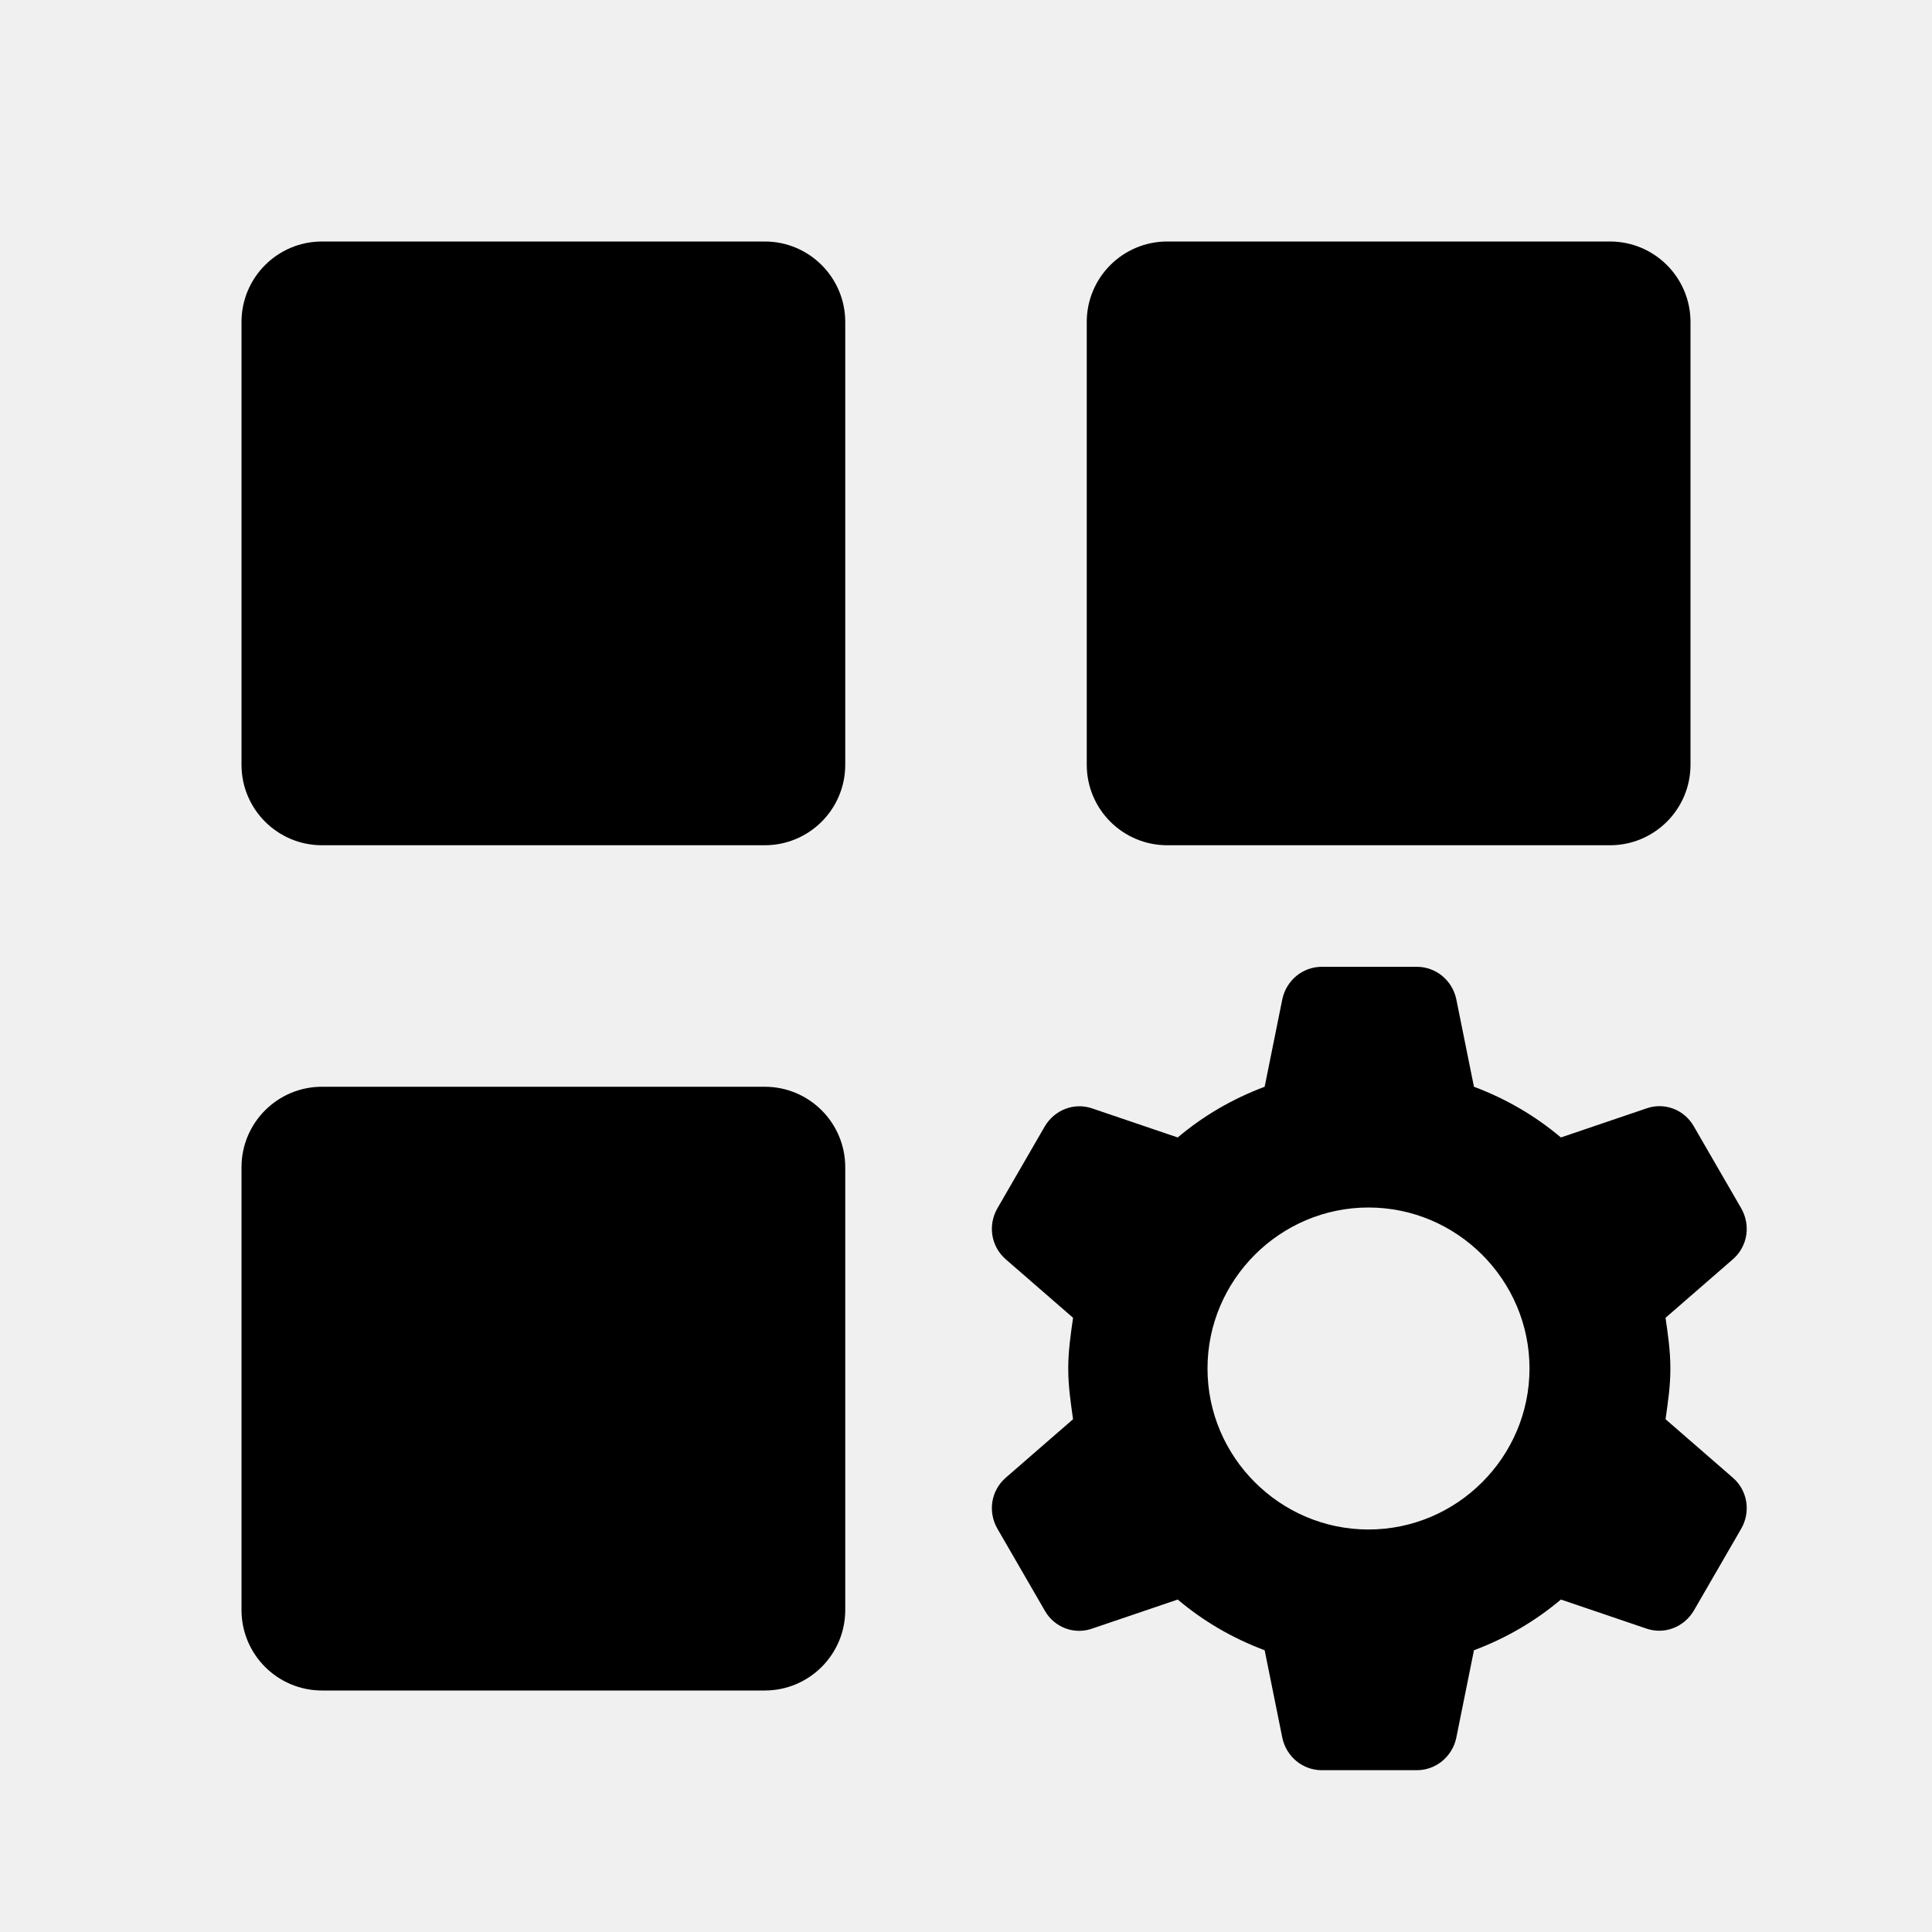
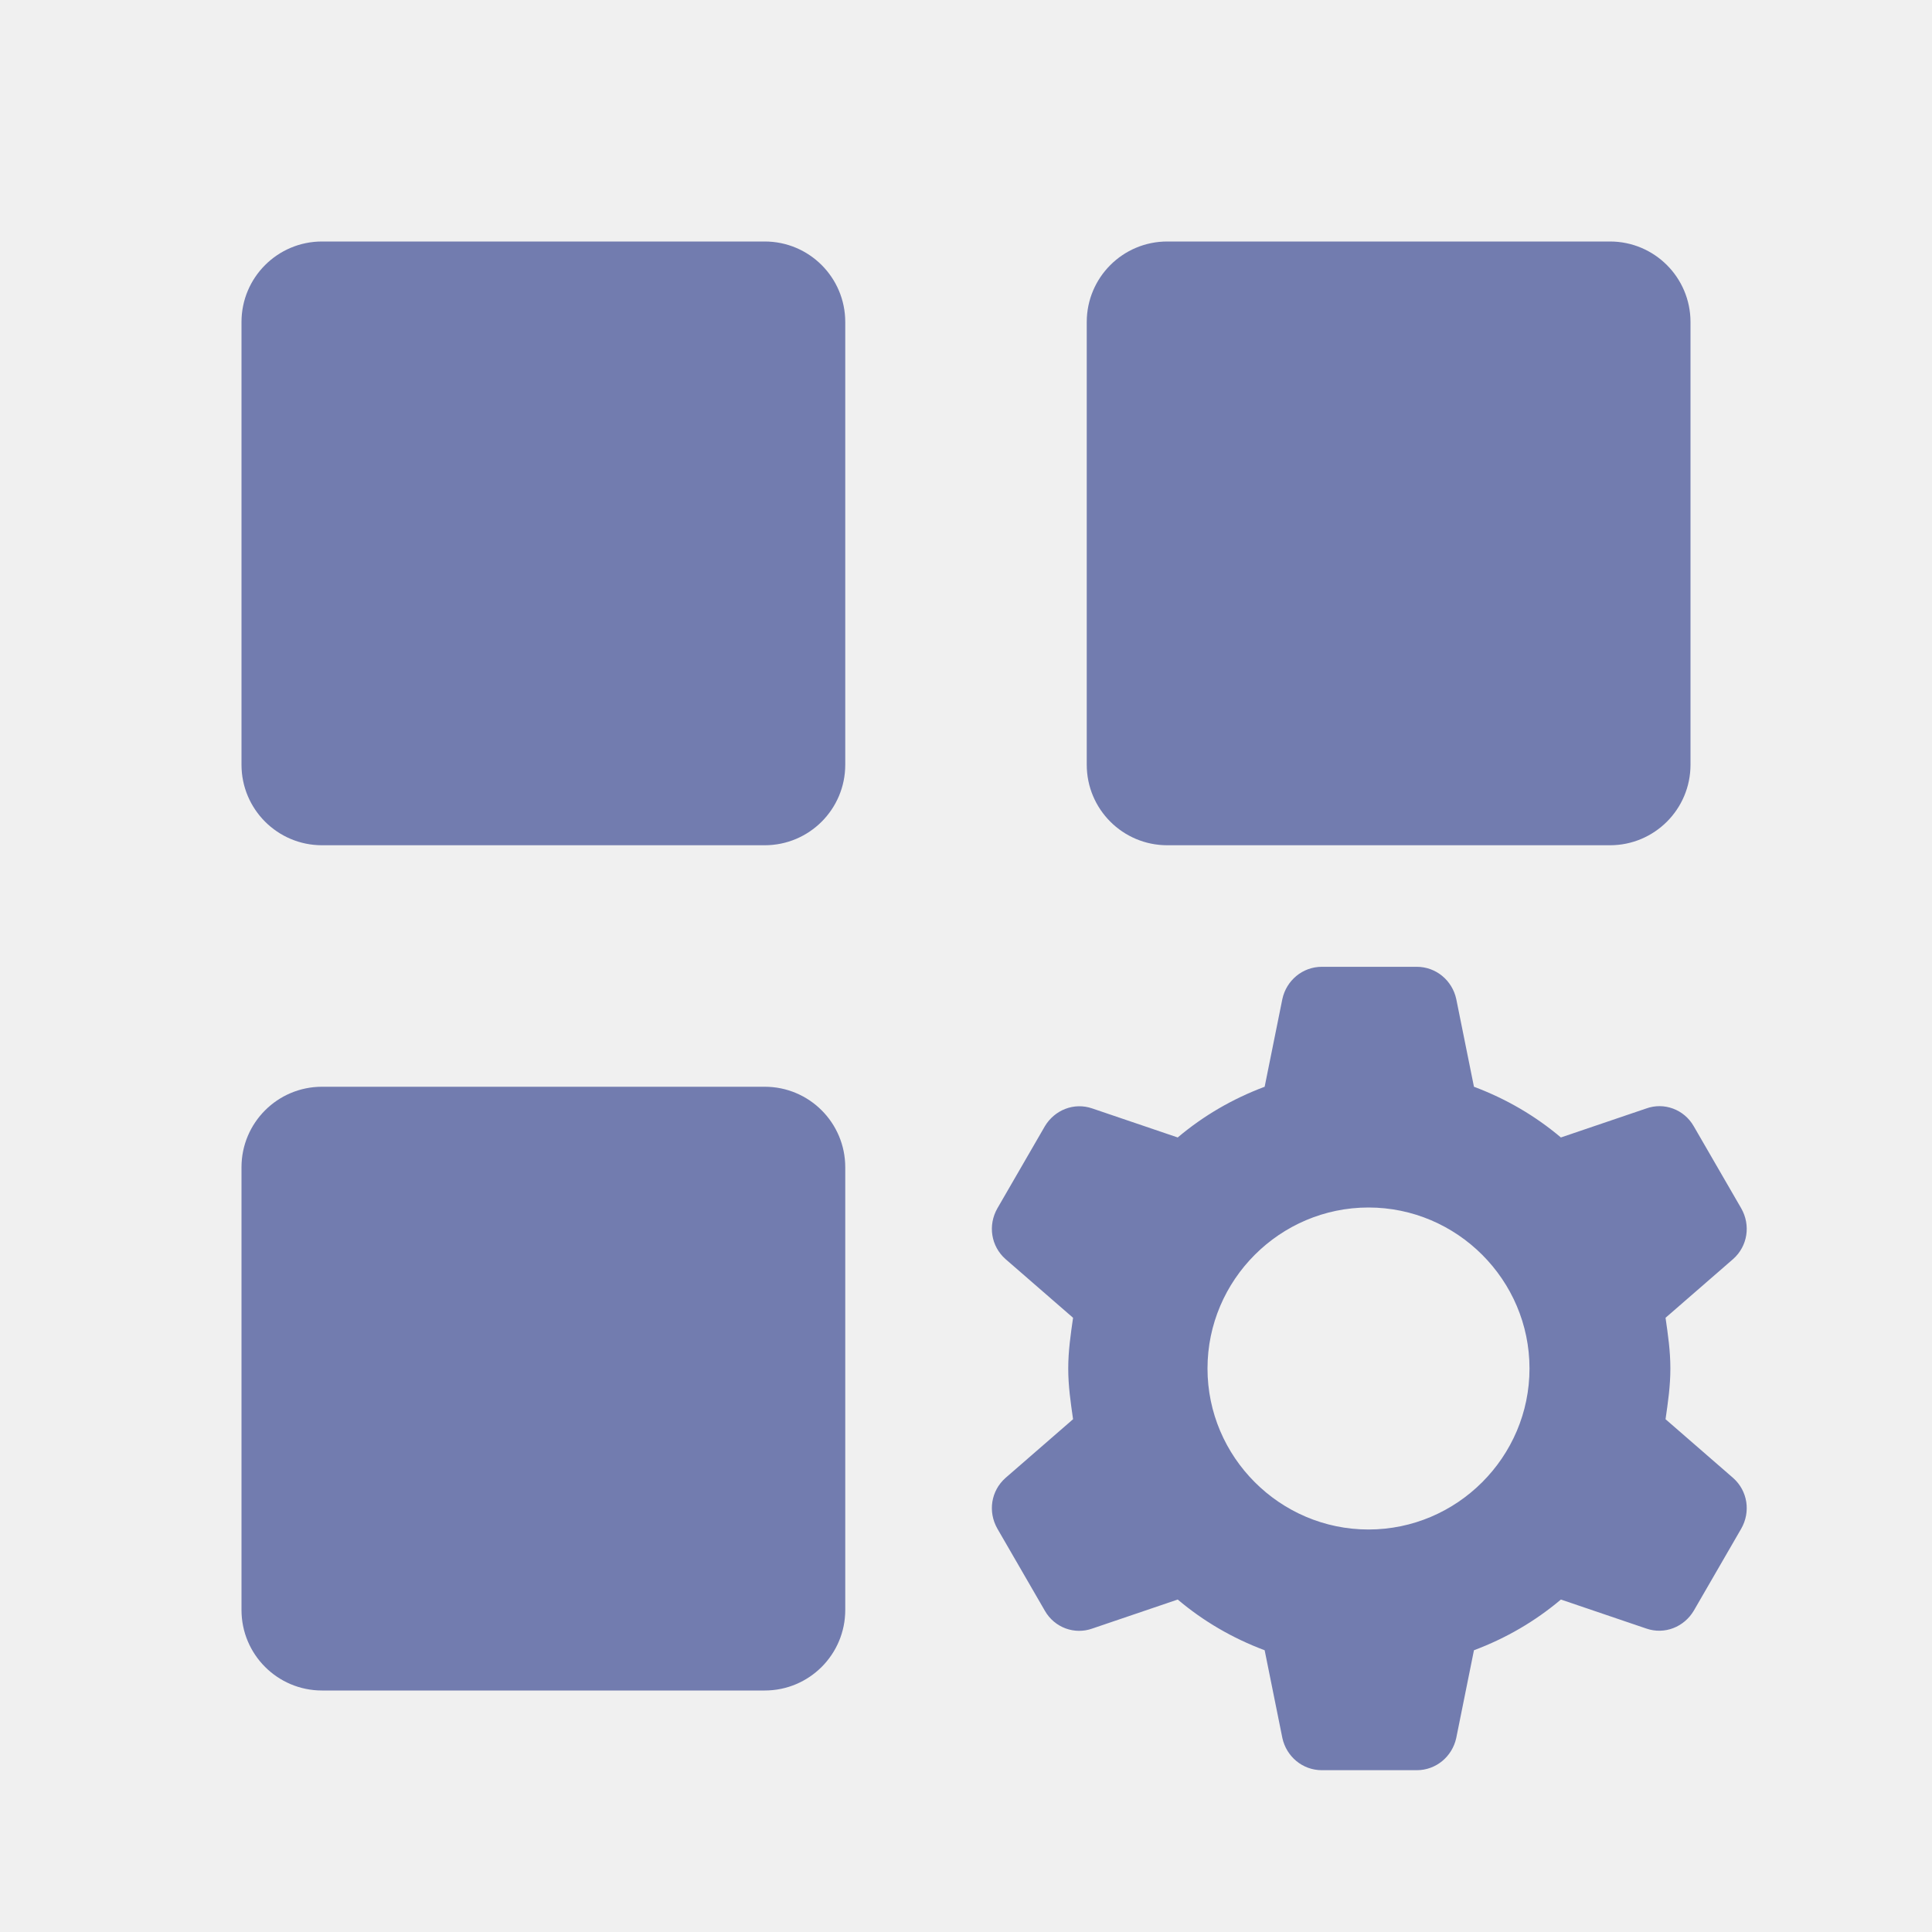
<svg xmlns="http://www.w3.org/2000/svg" width="24" height="24" viewBox="0 0 24 24" fill="none">
  <g clip-path="url(#clip0_4163_6976)">
-     <path d="M20.75 17C20.75 16.78 20.72 16.58 20.69 16.37L21.53 15.64C21.71 15.48 21.75 15.22 21.63 15.01L21.04 13.99C20.92 13.78 20.67 13.69 20.45 13.77L19.39 14.13C19.07 13.86 18.71 13.65 18.31 13.5L18.09 12.41C18.04 12.18 17.84 12.01 17.6 12.01H16.42C16.18 12.01 15.98 12.18 15.93 12.41L15.71 13.5C15.31 13.65 14.95 13.86 14.63 14.13L13.57 13.77C13.34 13.69 13.1 13.79 12.98 13.99L12.39 15.01C12.27 15.22 12.31 15.48 12.49 15.64L13.33 16.37C13.3 16.58 13.27 16.78 13.27 17C13.27 17.22 13.3 17.42 13.33 17.63L12.49 18.36C12.31 18.52 12.27 18.78 12.39 18.99L12.98 20.01C13.1 20.22 13.35 20.31 13.57 20.23L14.63 19.87C14.95 20.14 15.31 20.35 15.71 20.5L15.93 21.59C15.98 21.82 16.18 21.99 16.42 21.99H17.6C17.84 21.99 18.04 21.82 18.09 21.59L18.31 20.5C18.71 20.35 19.07 20.14 19.39 19.87L20.45 20.23C20.68 20.31 20.92 20.21 21.04 20.01L21.63 18.99C21.75 18.78 21.71 18.52 21.53 18.36L20.69 17.63C20.72 17.42 20.75 17.22 20.75 17ZM17 19C15.9 19 15 18.1 15 17C15 15.9 15.9 15 17 15C18.1 15 19 15.9 19 17C19 18.1 18.1 19 17 19Z" fill="#000000" />
-     <rect x="3" y="3" width="7.5" height="7.5" rx="1" fill="#000000" />
-     <rect x="13.5" y="3" width="7.5" height="7.5" rx="1" fill="#000000" />
-     <rect x="3" y="13.5" width="7.5" height="7.5" rx="1" fill="#000000" />
+     <path d="M20.75 17C20.75 16.78 20.72 16.58 20.69 16.37L21.53 15.64C21.71 15.48 21.75 15.22 21.63 15.01L21.04 13.99C20.92 13.78 20.67 13.69 20.45 13.77L19.39 14.13C19.07 13.86 18.71 13.65 18.31 13.5L18.09 12.41C18.04 12.18 17.84 12.01 17.6 12.01H16.42C16.18 12.01 15.98 12.18 15.93 12.41L15.71 13.5C15.31 13.65 14.95 13.86 14.63 14.13L13.57 13.77C13.34 13.69 13.1 13.79 12.98 13.99L12.39 15.01C12.27 15.22 12.31 15.48 12.49 15.64L13.33 16.37C13.3 16.58 13.27 16.78 13.27 17C13.27 17.22 13.3 17.42 13.33 17.63L12.49 18.36C12.31 18.52 12.27 18.78 12.39 18.99L12.98 20.01C13.1 20.22 13.35 20.31 13.57 20.23L14.63 19.87C14.95 20.14 15.31 20.35 15.71 20.5L15.93 21.59C15.98 21.82 16.18 21.99 16.42 21.99H17.6C17.84 21.99 18.04 21.82 18.09 21.59L18.31 20.5C18.71 20.35 19.07 20.14 19.39 19.87L20.45 20.23C20.68 20.31 20.92 20.21 21.04 20.01L21.63 18.99C21.75 18.78 21.71 18.52 21.53 18.36L20.69 17.63C20.72 17.42 20.75 17.22 20.75 17ZM17 19C15.9 19 15 18.1 15 17C15 15.9 15.9 15 17 15C18.1 15 19 15.9 19 17C19 18.1 18.1 19 17 19Z" fill="#727CAF" />
+     <rect x="3" y="3" width="7.5" height="7.5" rx="1" fill="#727CAF" />
+     <rect x="13.5" y="3" width="7.5" height="7.5" rx="1" fill="#727CAF" />
+     <rect x="3" y="13.5" width="7.5" height="7.5" rx="1" fill="#727CAF" />
  </g>
  <defs>
    <clipPath id="clip0_4163_6976">
      <rect width="24" height="24" fill="white" />
    </clipPath>
  </defs>
</svg>
